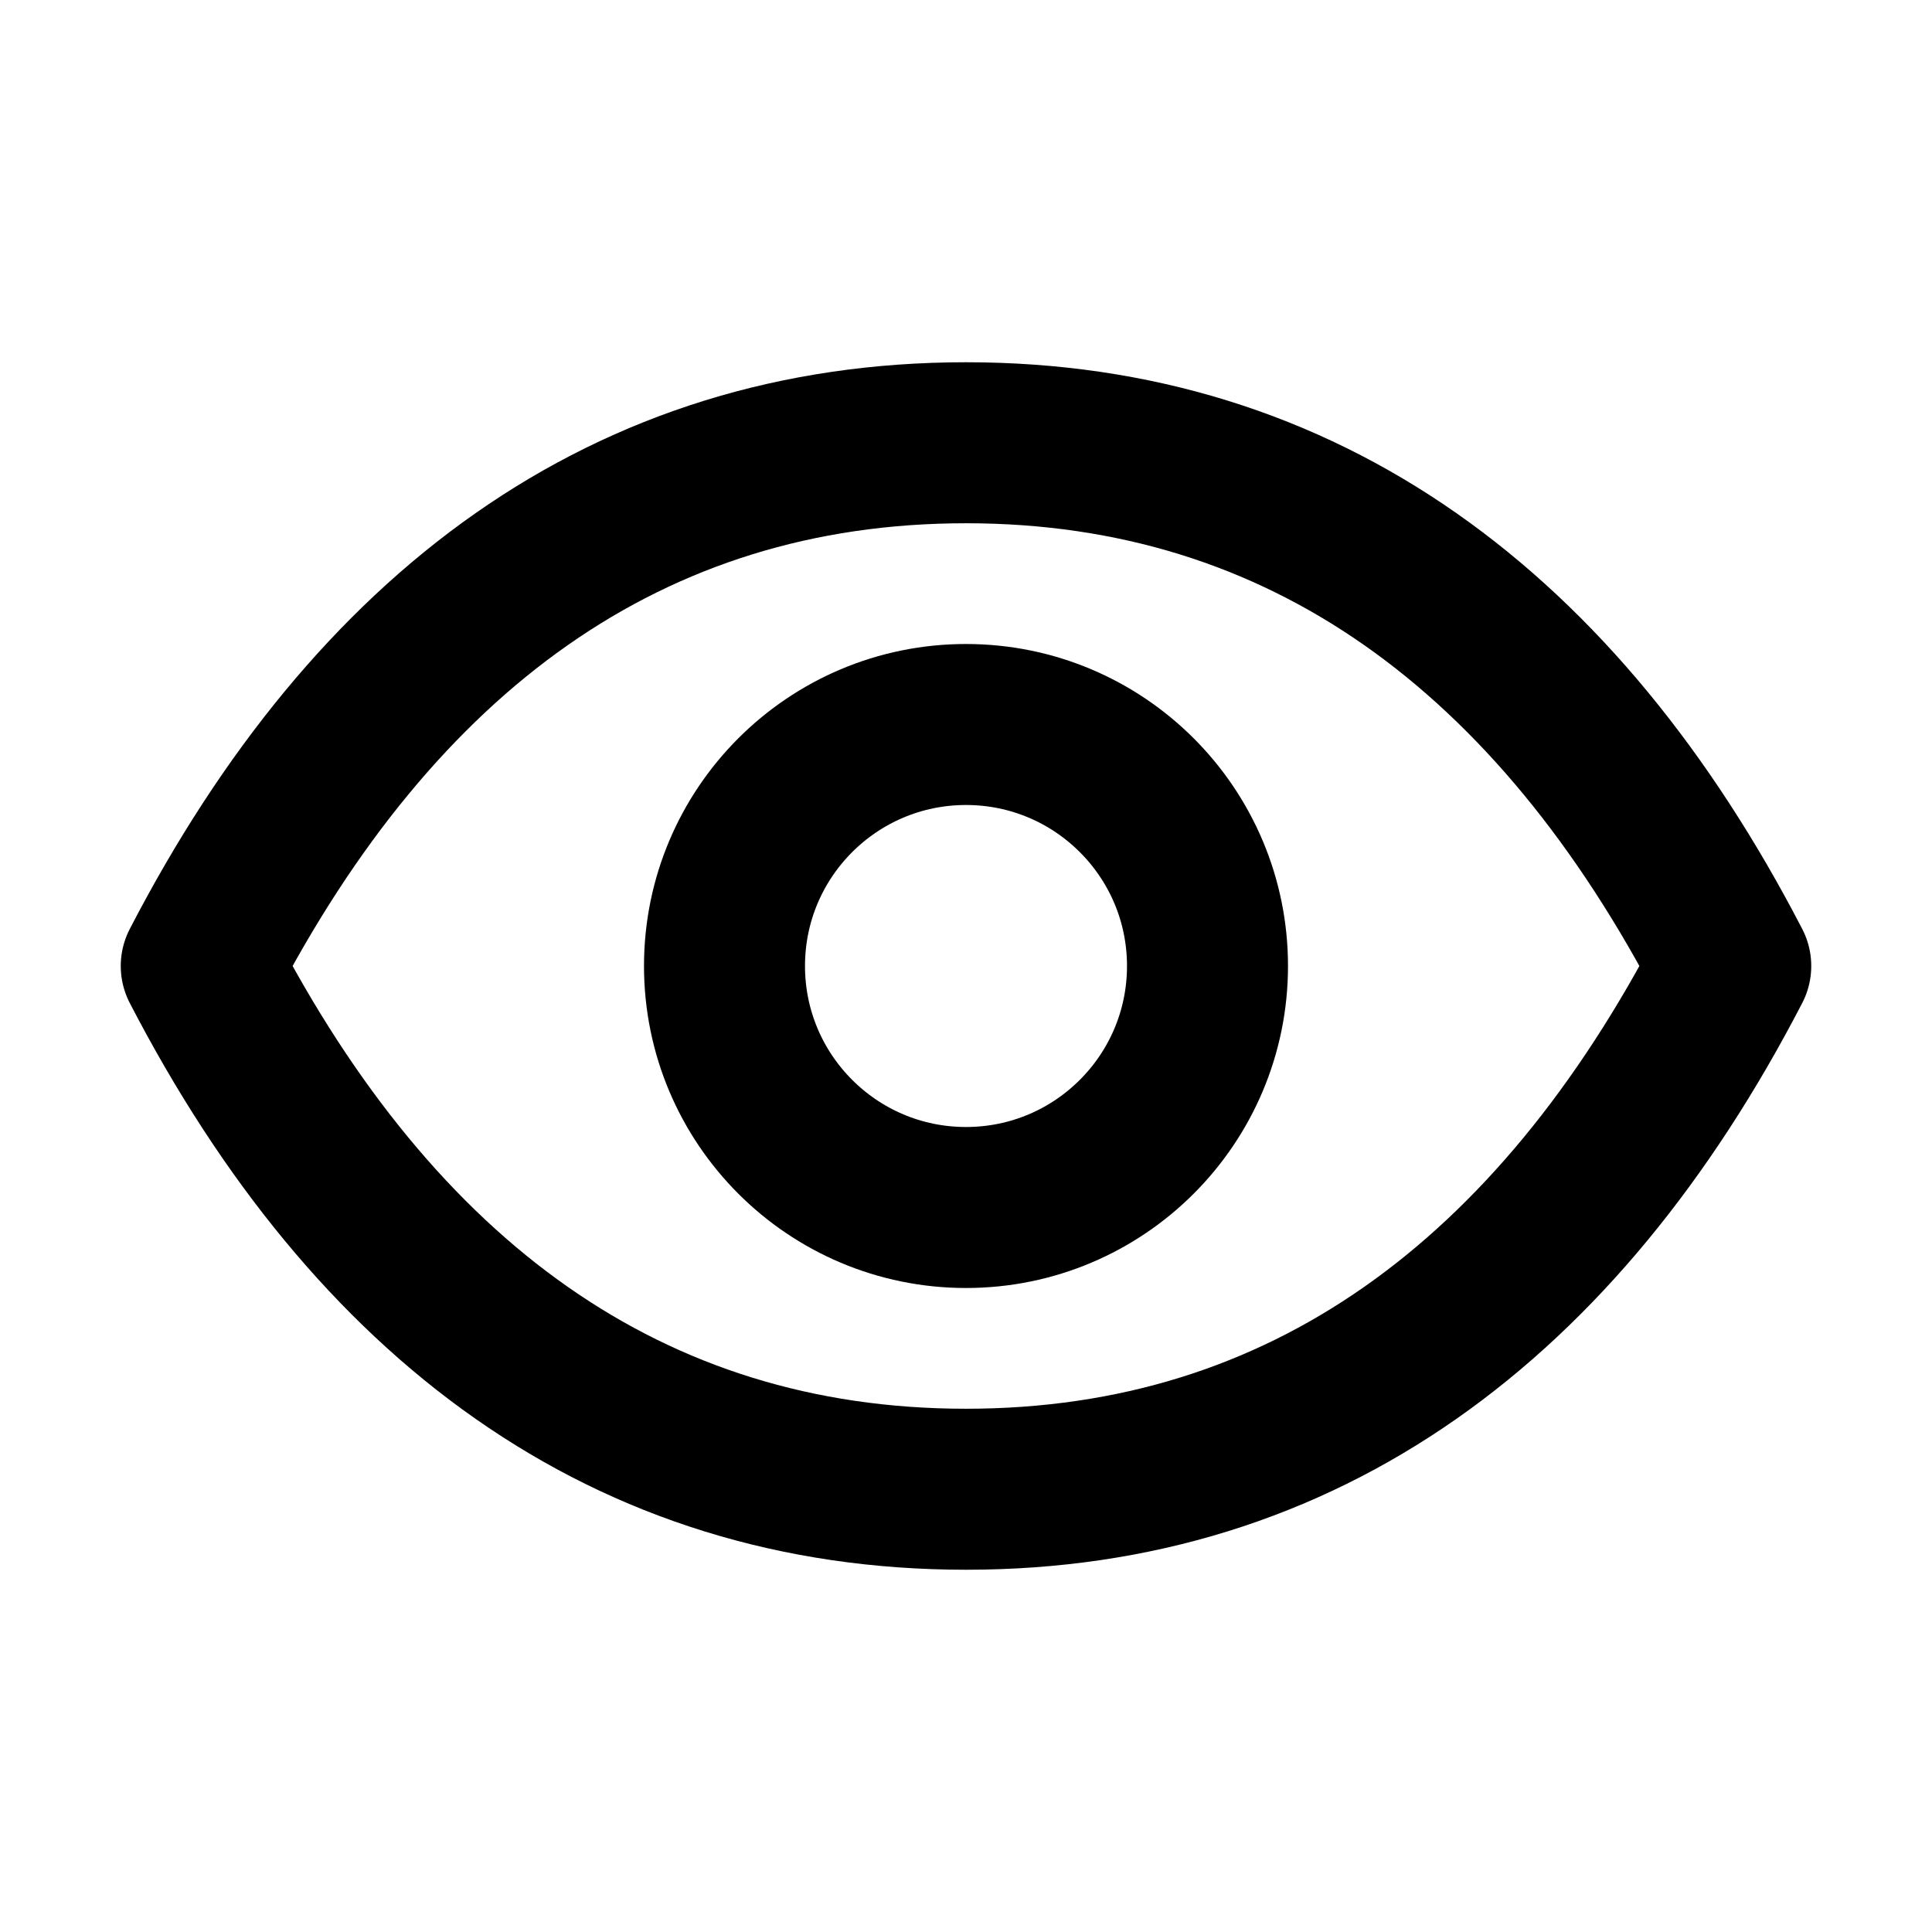
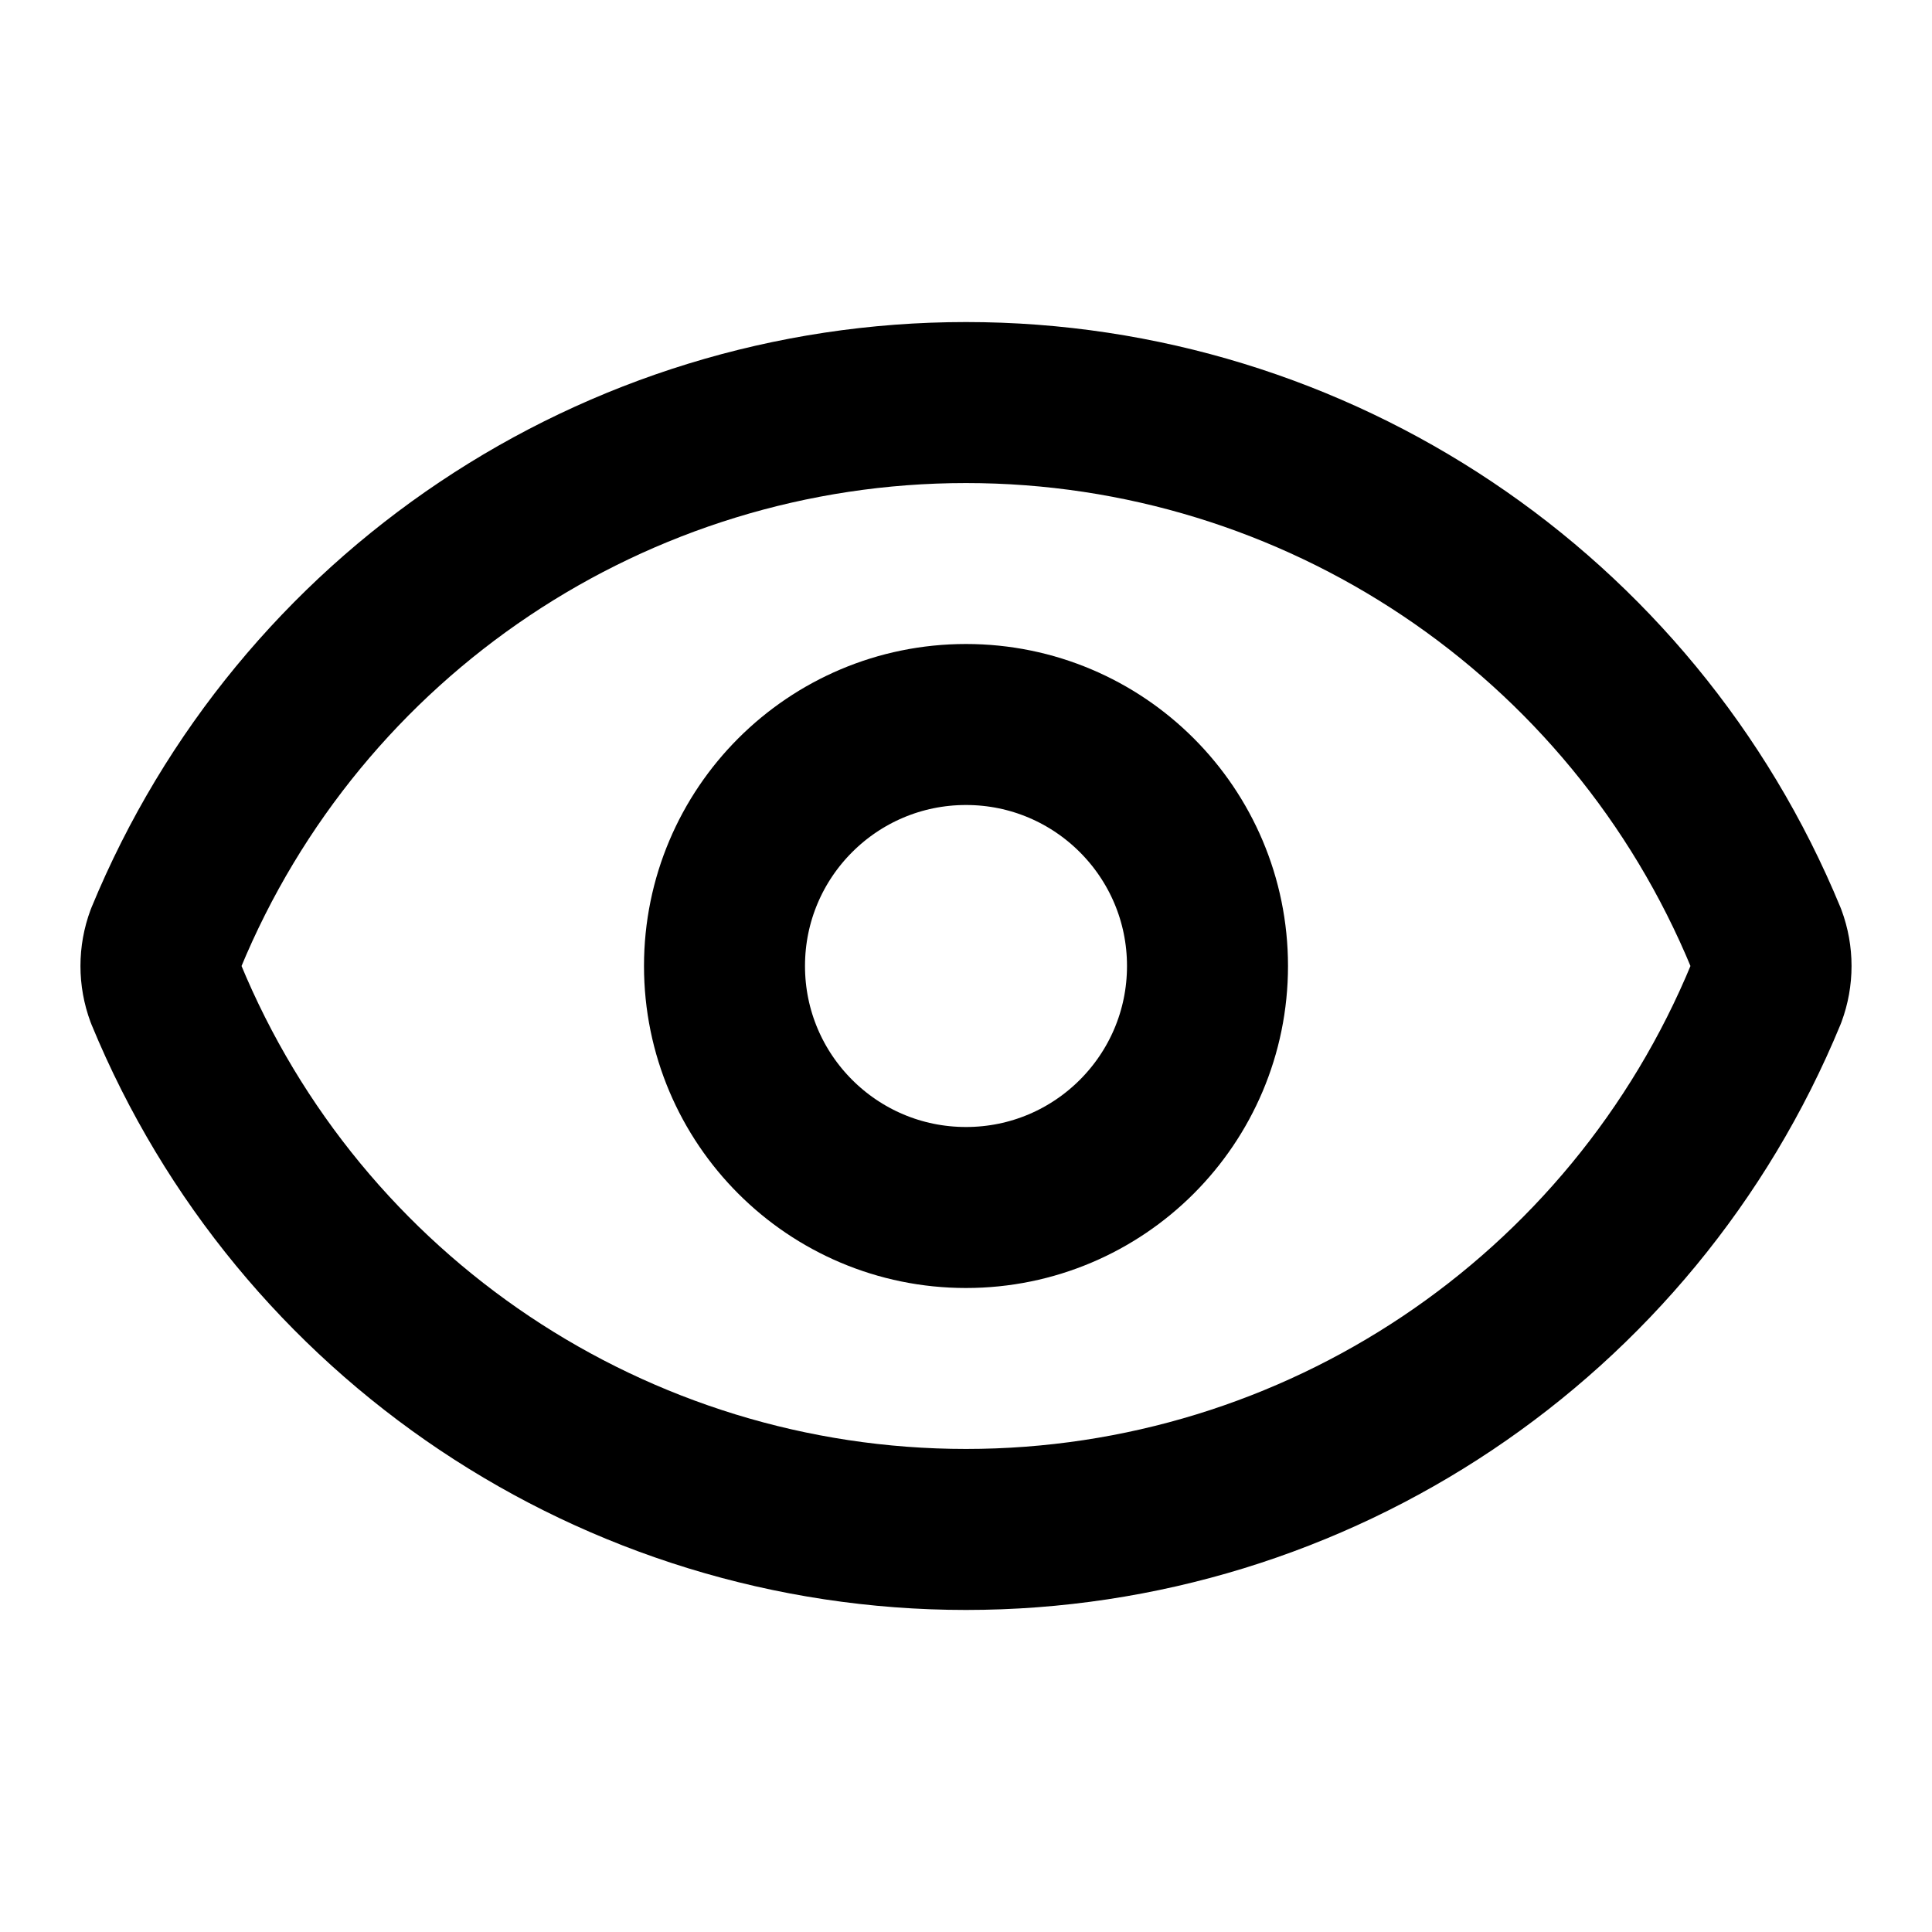
- <svg xmlns="http://www.w3.org/2000/svg" width="800px" height="800px" viewBox="0 0 24 24" fill="none">
-   <path d="M2.5 12C4.65 7.85 7.8 5.5 12 5.5C16.2 5.5 19.35 7.85 21.5 12C19.35 16.15 16.2 18.5 12 18.5C7.8 18.5 4.65 16.15 2.5 12Z" stroke="#000000" stroke-width="2" stroke-linecap="round" stroke-linejoin="round" />
-   <path d="M15 12C15 13.657 13.657 15 12 15C10.343 15 9 13.657 9 12C9 10.343 10.343 9 12 9C13.657 9 15 10.343 15 12Z" stroke="#000000" stroke-width="2" stroke-linecap="round" stroke-linejoin="round" />
+ <svg xmlns="http://www.w3.org/2000/svg" width="24" height="24" viewBox="0 0 24 24" fill="none" stroke="currentColor" stroke-width="2" stroke-linecap="round" stroke-linejoin="round">
+   <path d="M2.062 12.348a1 1 0 0 1 0-.696 10.75 10.75 0 0 1 19.876 0 1 1 0 0 1 0 .696 10.75 10.75 0 0 1-19.876 0" />
+   <circle cx="12" cy="12" r="3" />
</svg>
